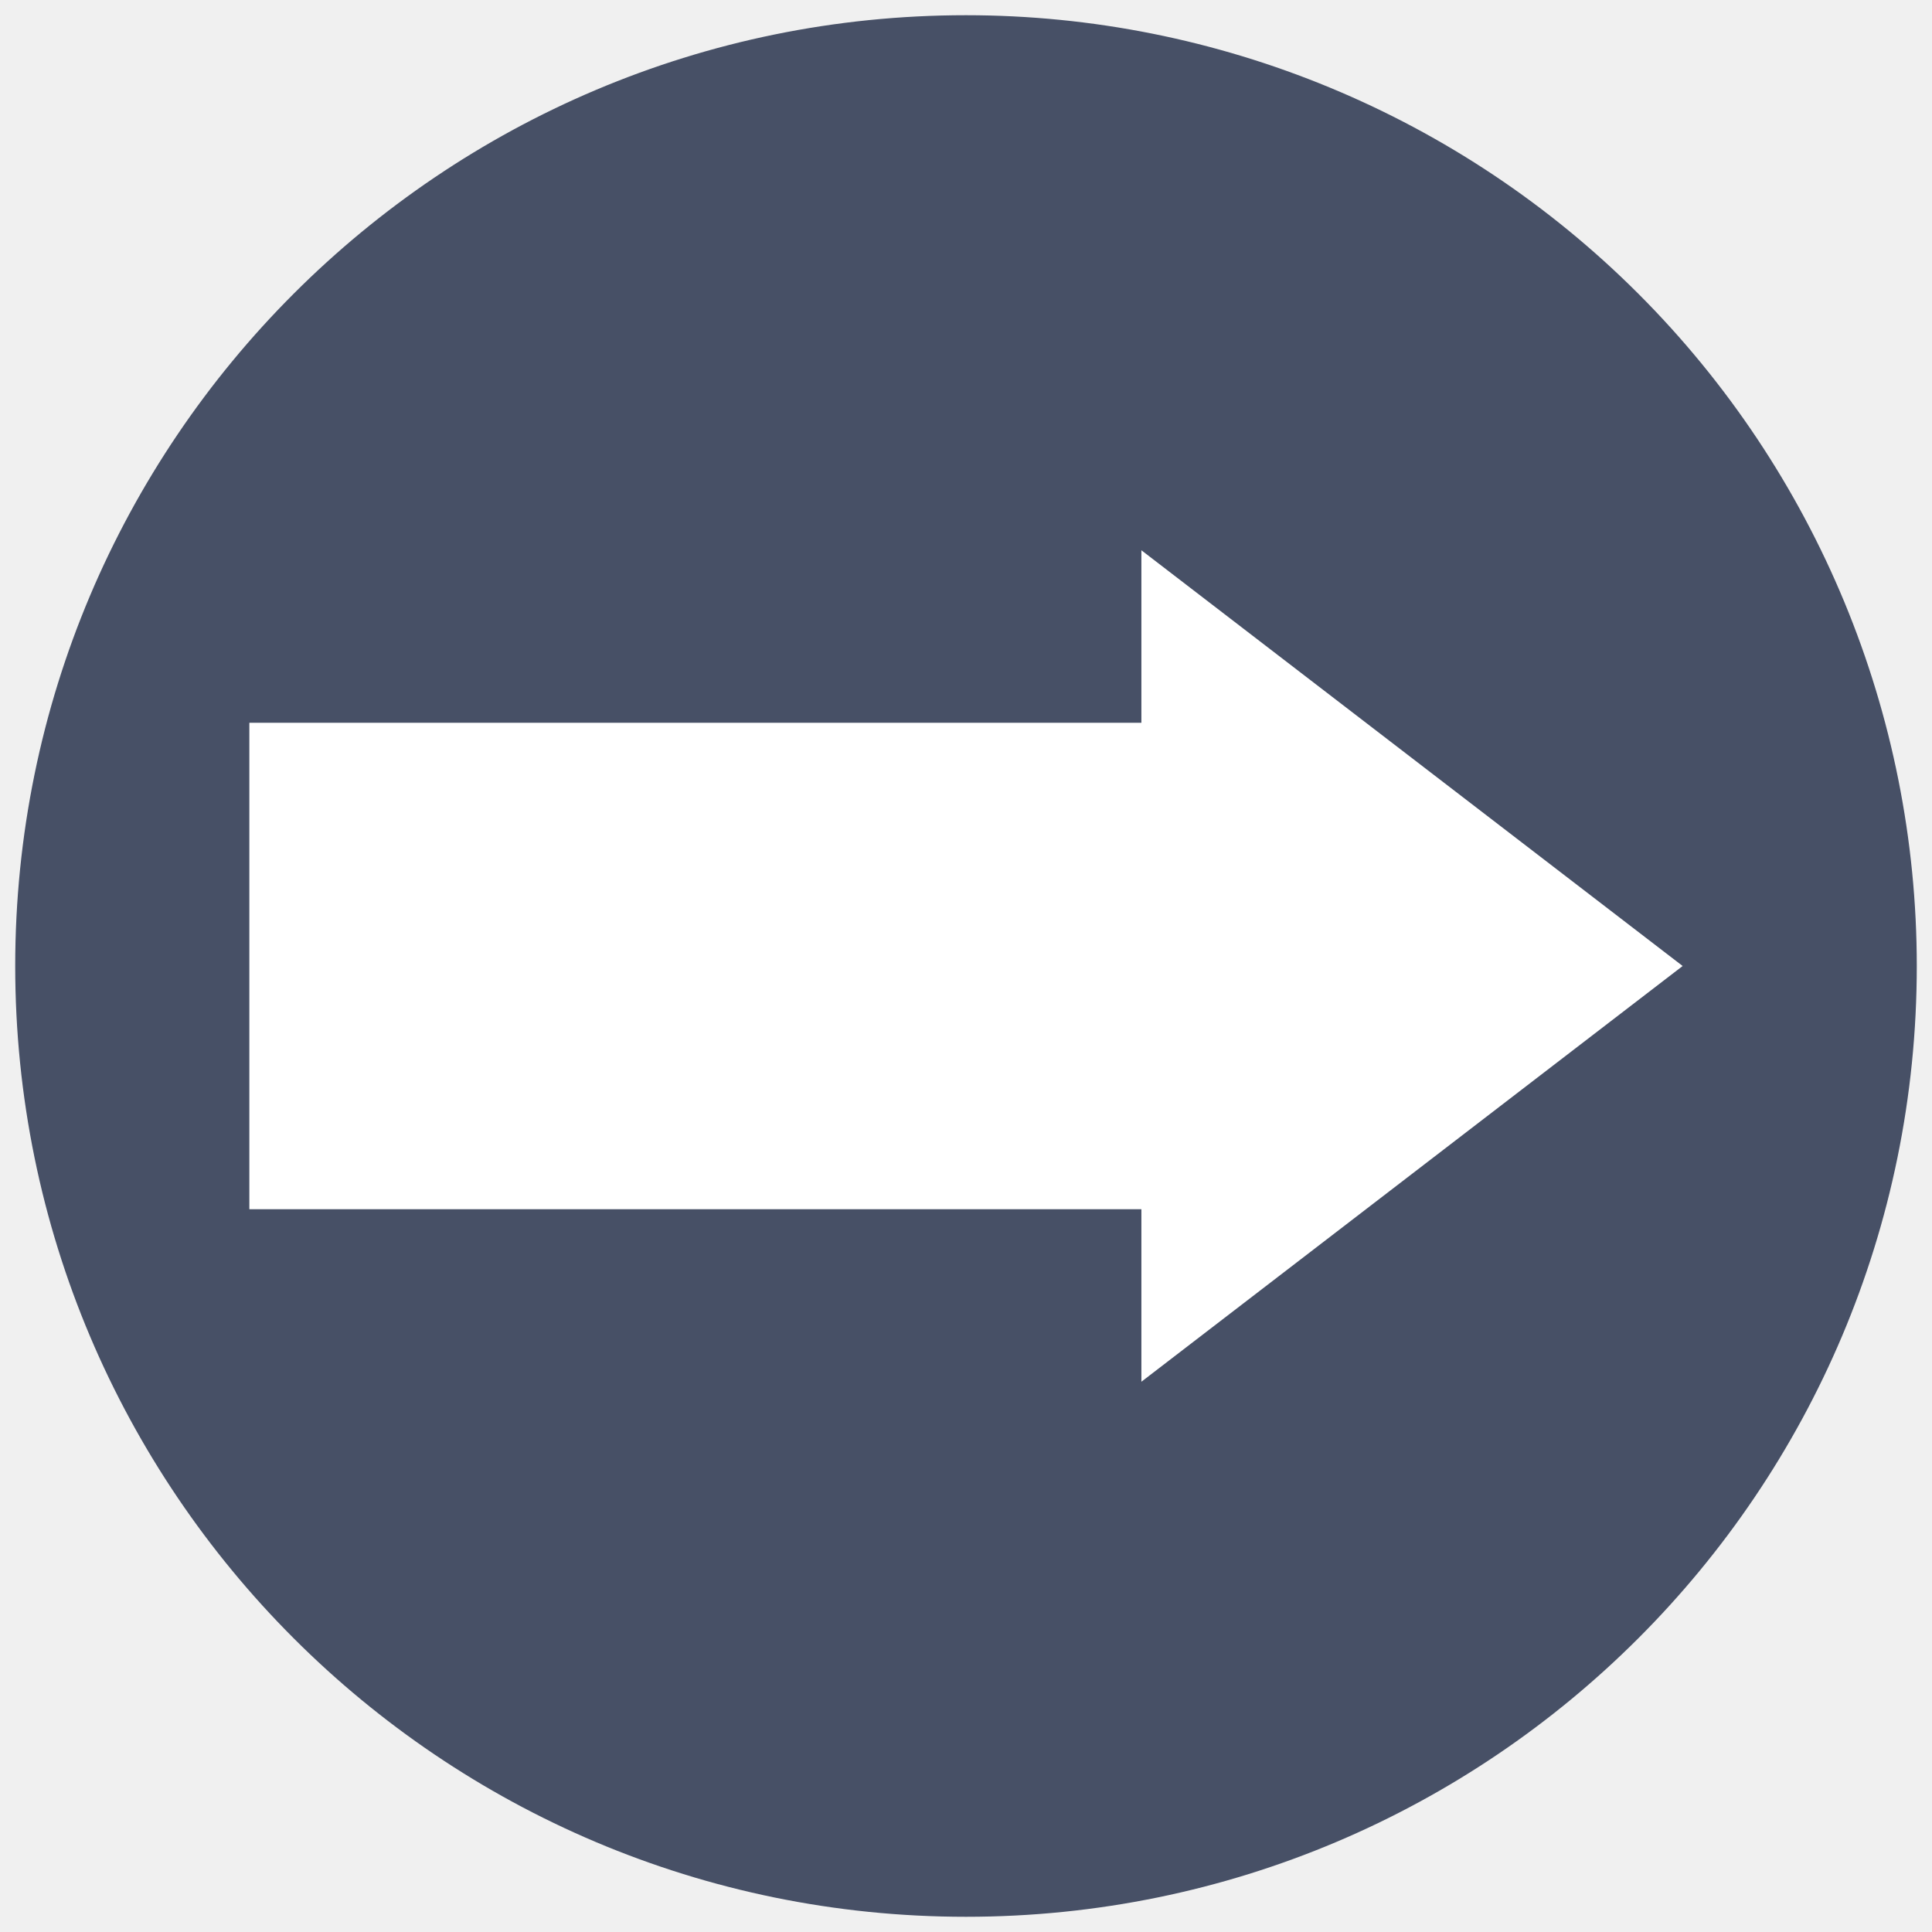
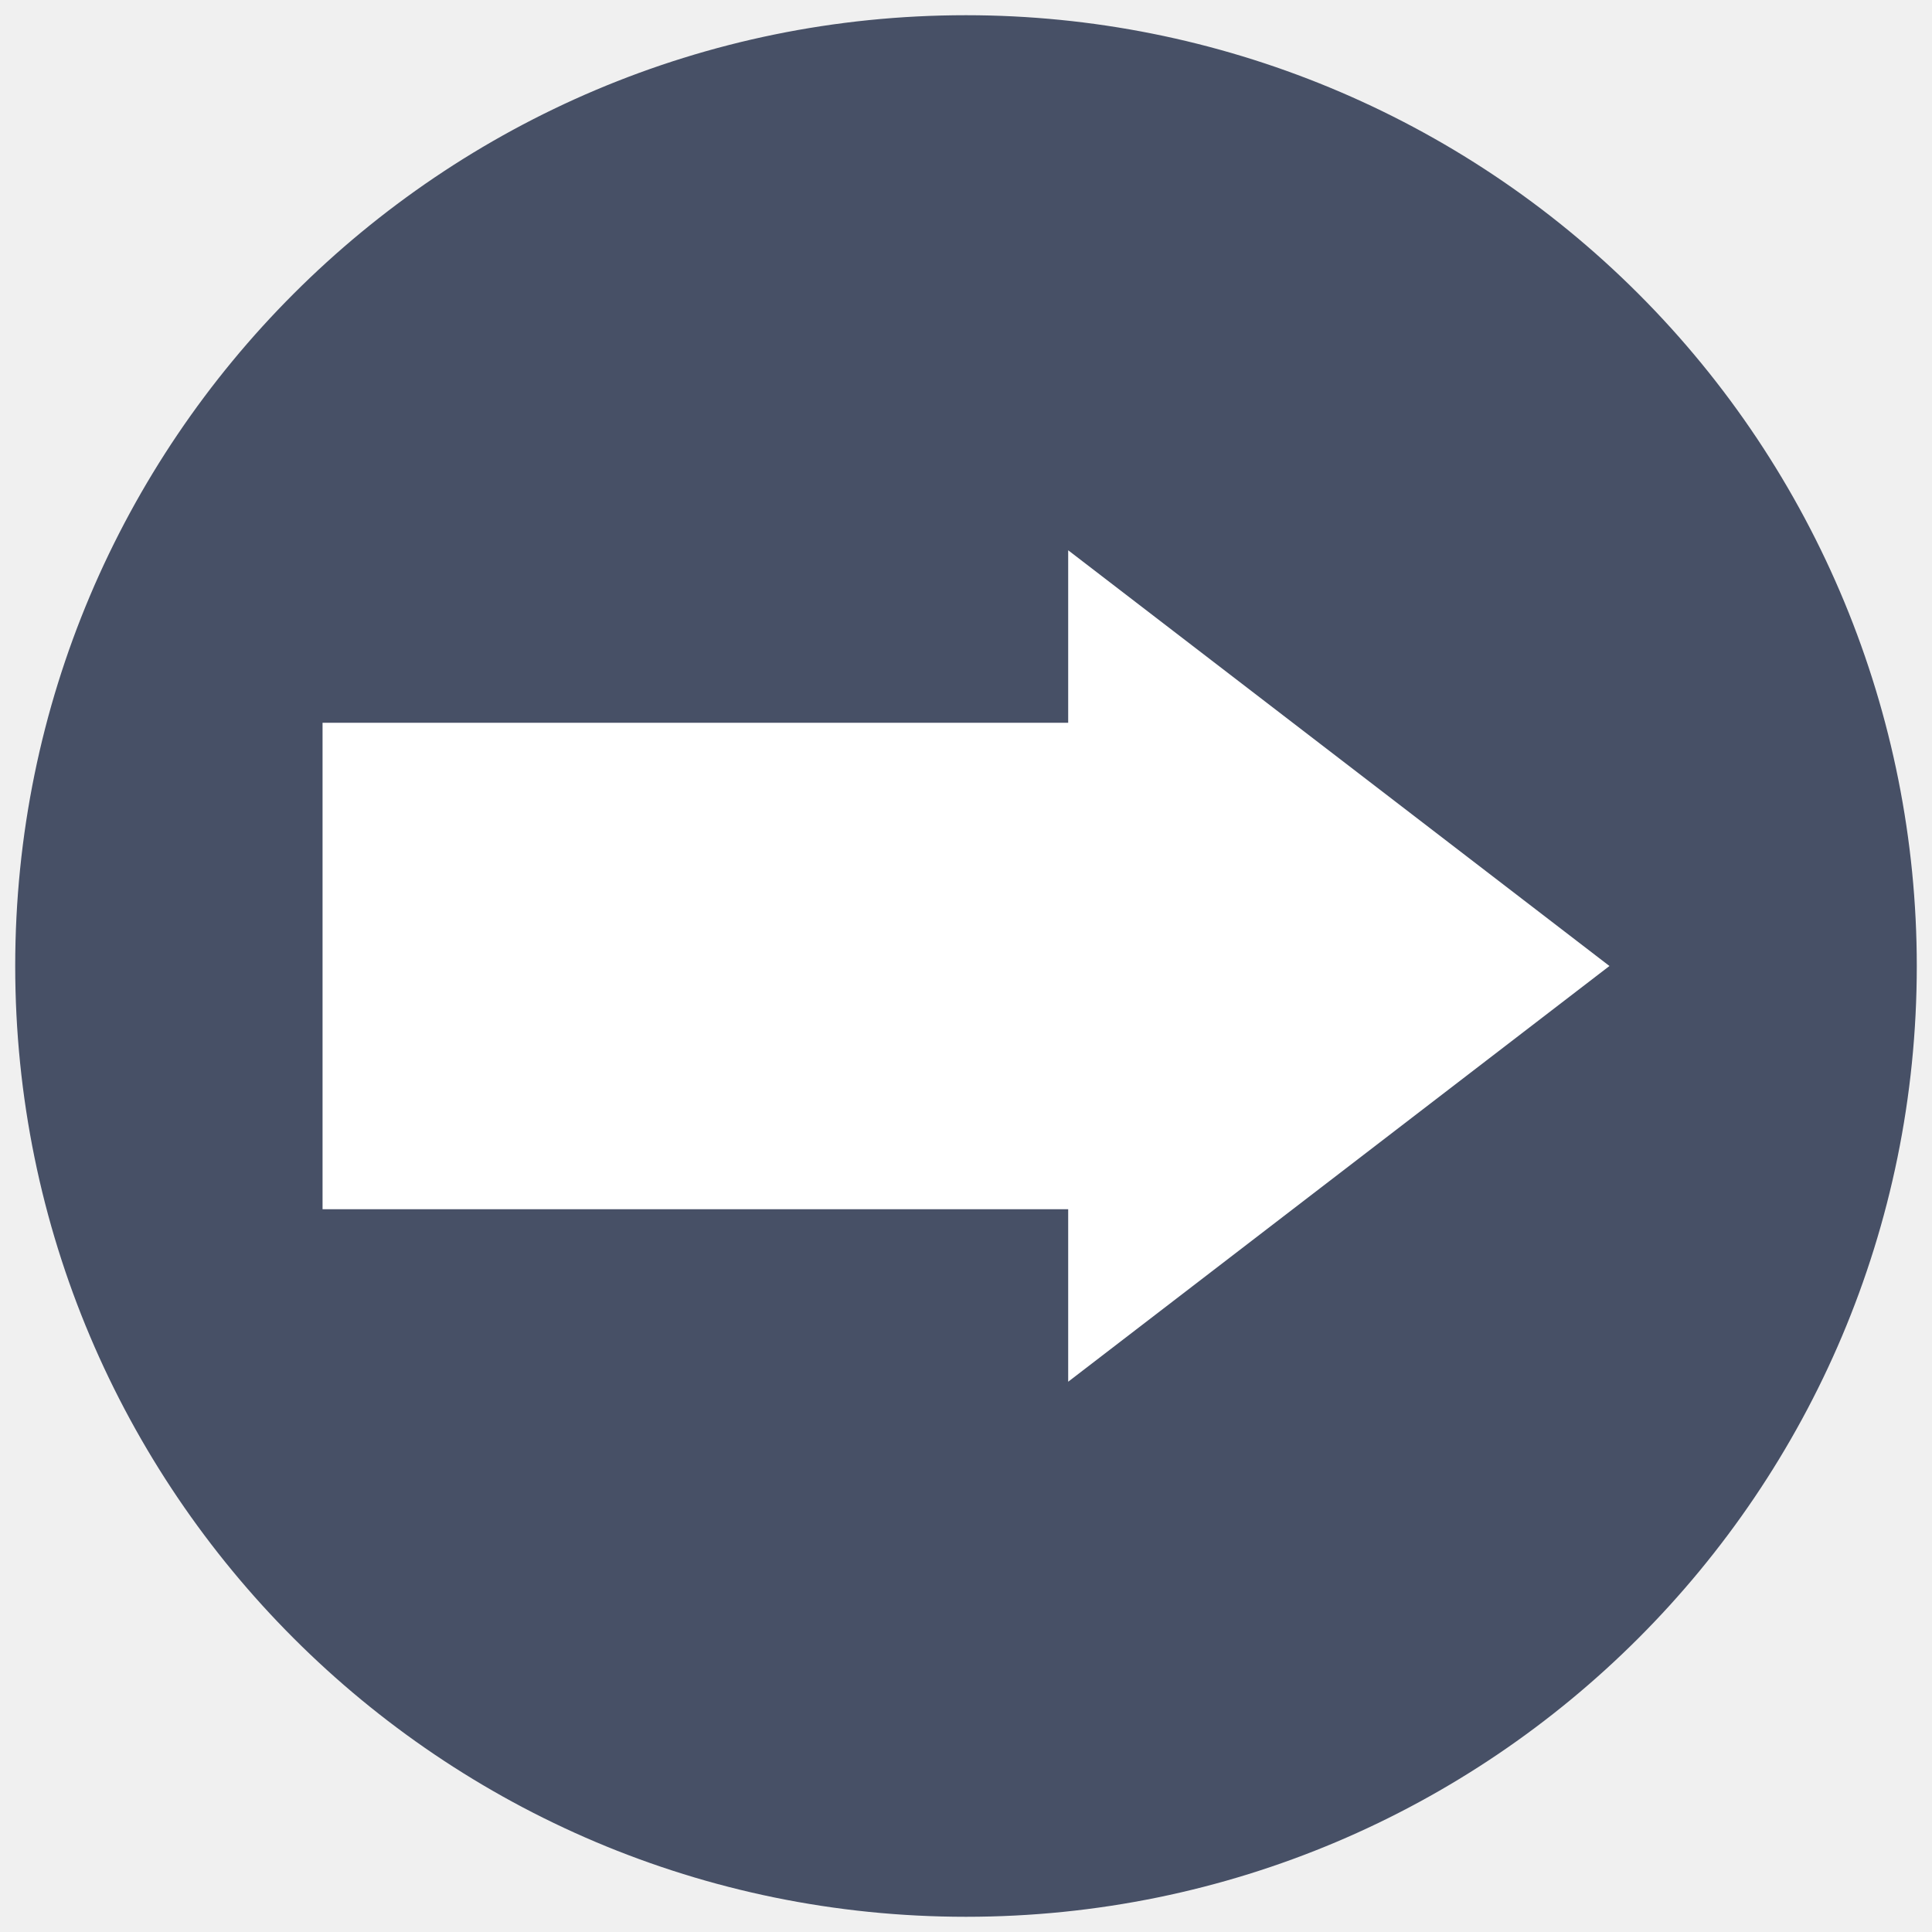
<svg xmlns="http://www.w3.org/2000/svg" version="1.1" viewBox="0.0 0.0 128.0 128.0" fill="none" stroke="none" stroke-linecap="square" stroke-miterlimit="10">
  <clipPath id="p.0">
    <path d="m0 0l128.0 0l0 128.0l-128.0 0l0 -128.0z" clip-rule="nonzero" />
  </clipPath>
  <g clip-path="url(#p.0)">
    <path fill="#000000" fill-opacity="0.0" d="m0 0l128.0 0l0 128.0l-128.0 0z" fill-rule="nonzero" />
    <path fill="#475066" d="m1.008 64.0l0 0c0 -34.79 28.203 -62.992 62.992 -62.992l0 0c16.707 0 32.729 6.637 44.542 18.45c11.813 11.813 18.45 27.836 18.45 44.542l0 0c0 34.79 -28.203 62.992 -62.992 62.992l0 0c-34.79 0 -62.992 -28.203 -62.992 -62.992z" fill-rule="nonzero" />
-     <path fill="#ffffff" d="m16.52 47.887l59.1 0l0 -11.43l35.86 27.543l-35.86 27.543l0 -11.43l-59.1 0z" fill-rule="nonzero" />
+     <path fill="#ffffff" d="m21.37 47.887l49.4 0l0 -11.43l35.86 27.543l-35.86 27.543l0 -11.43l-49.4 0z" fill-rule="nonzero" />
  </g>
</svg>
